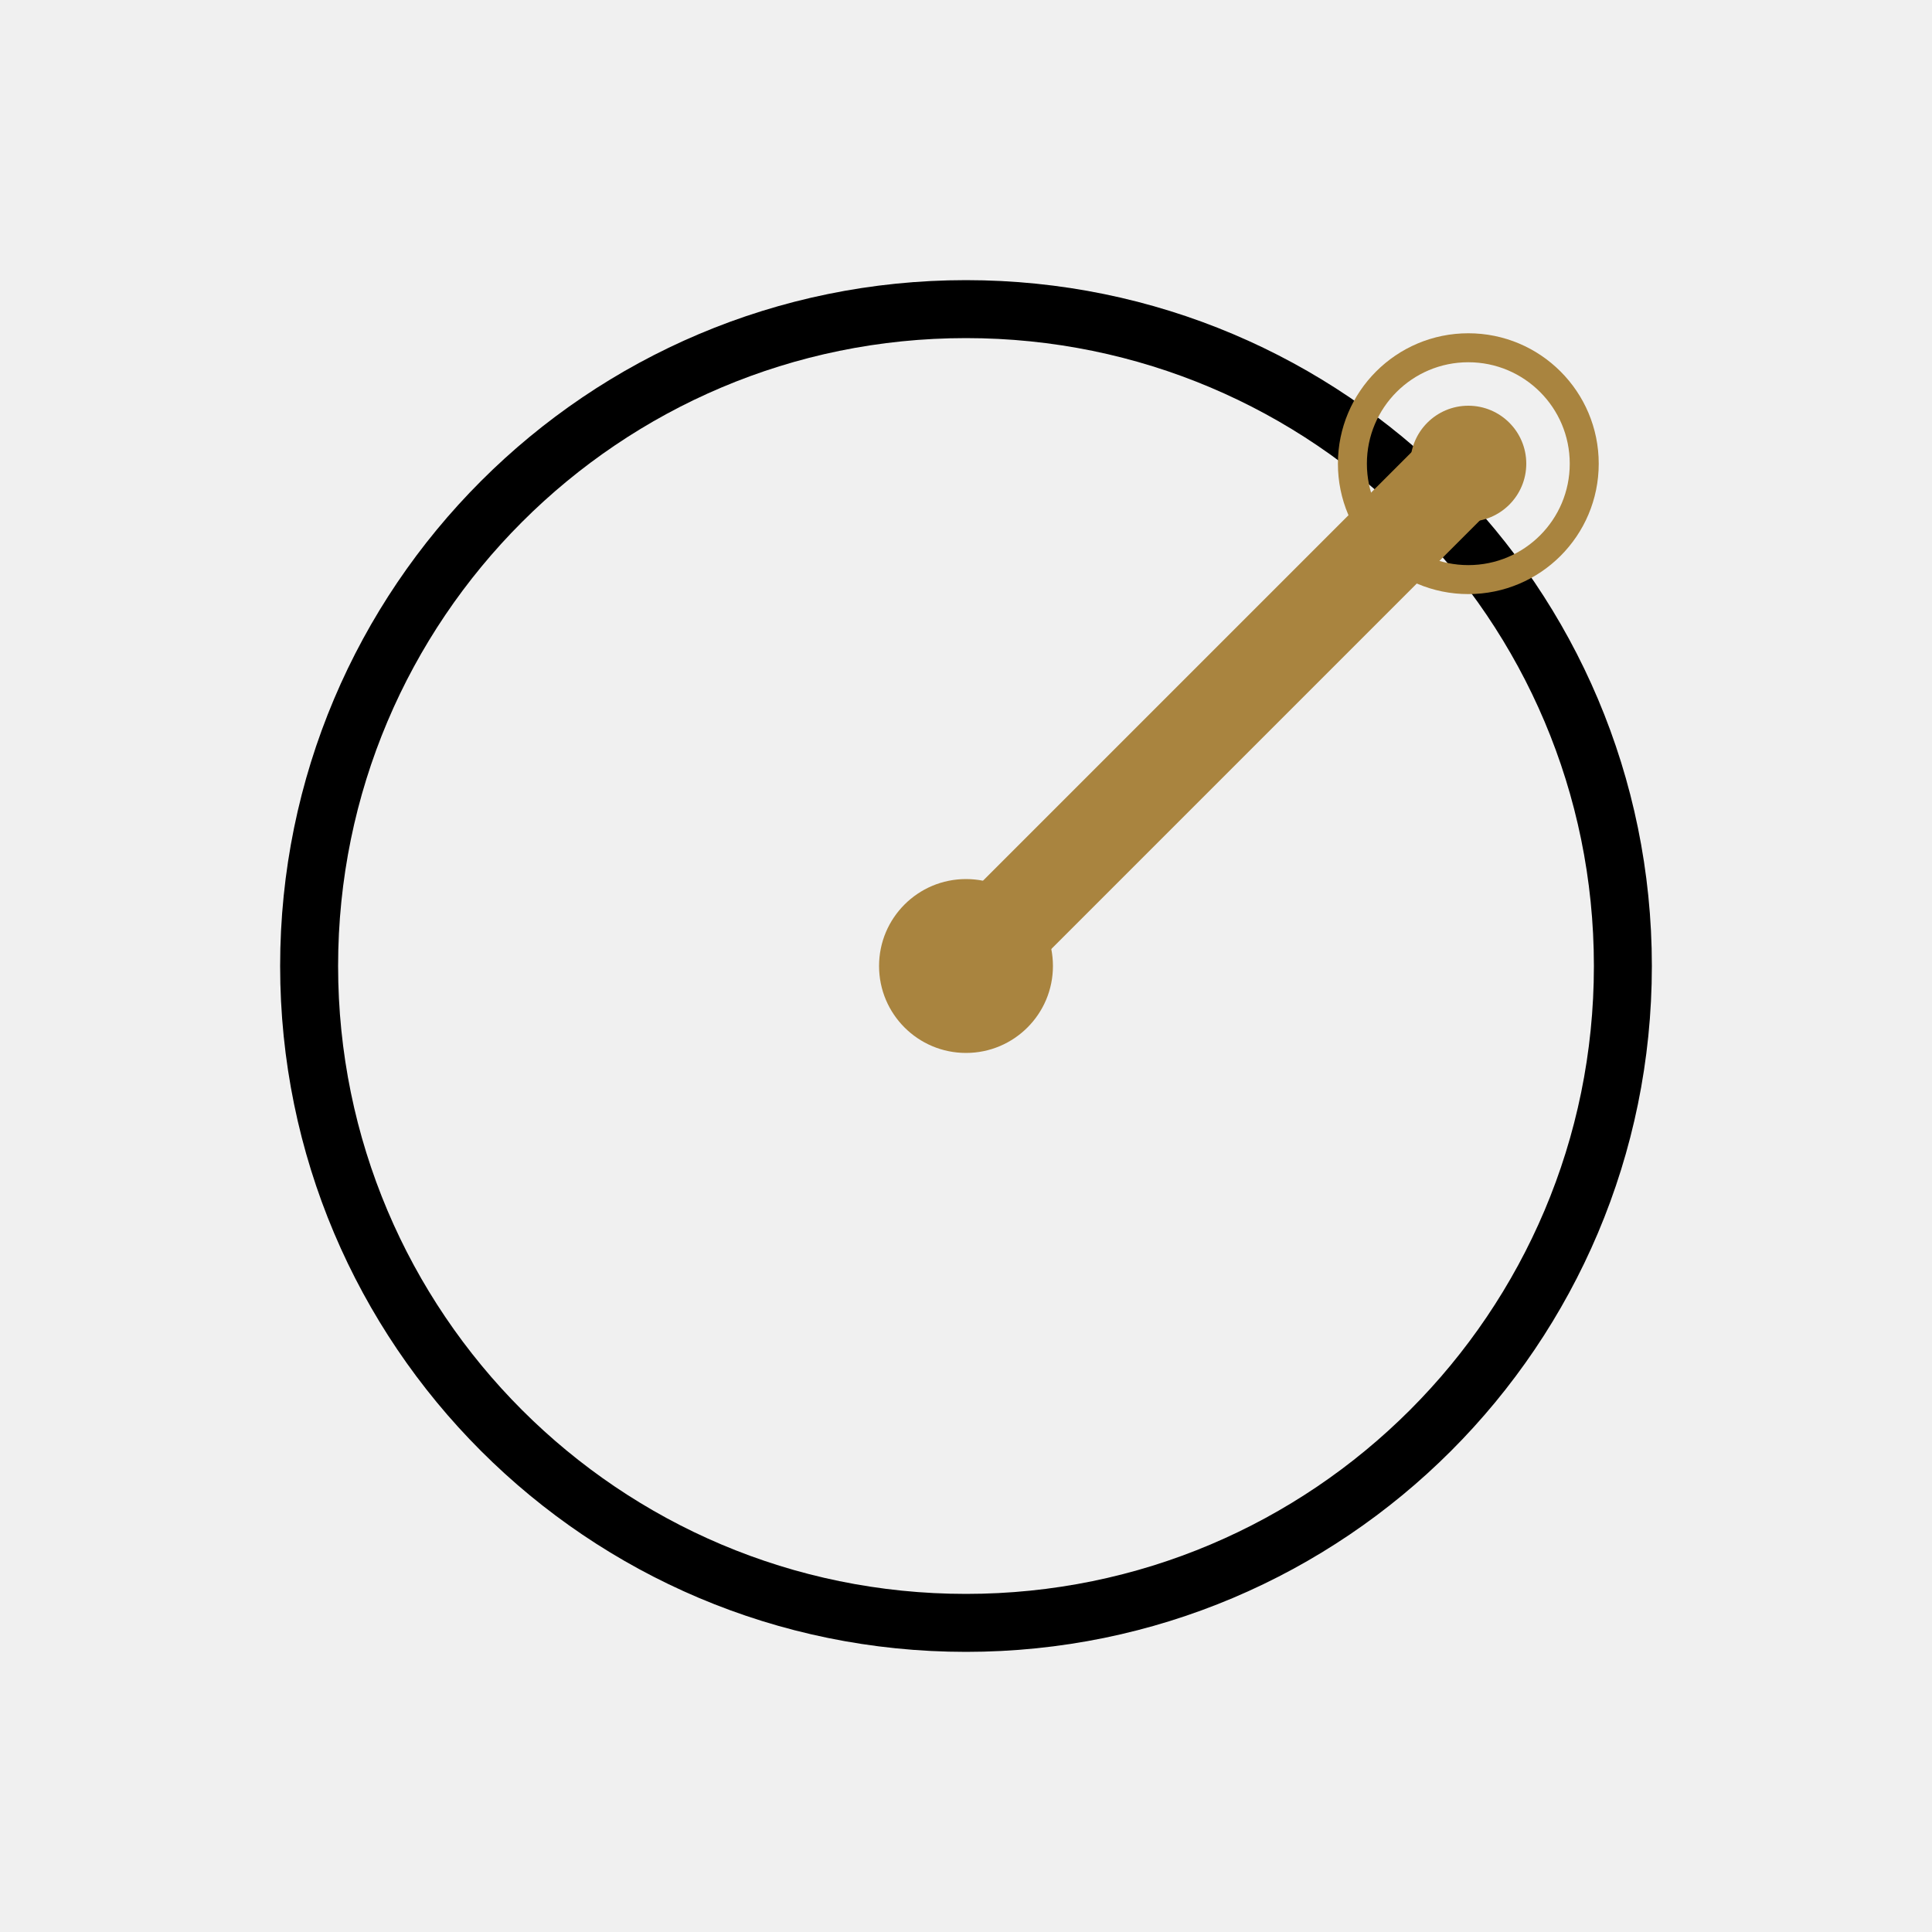
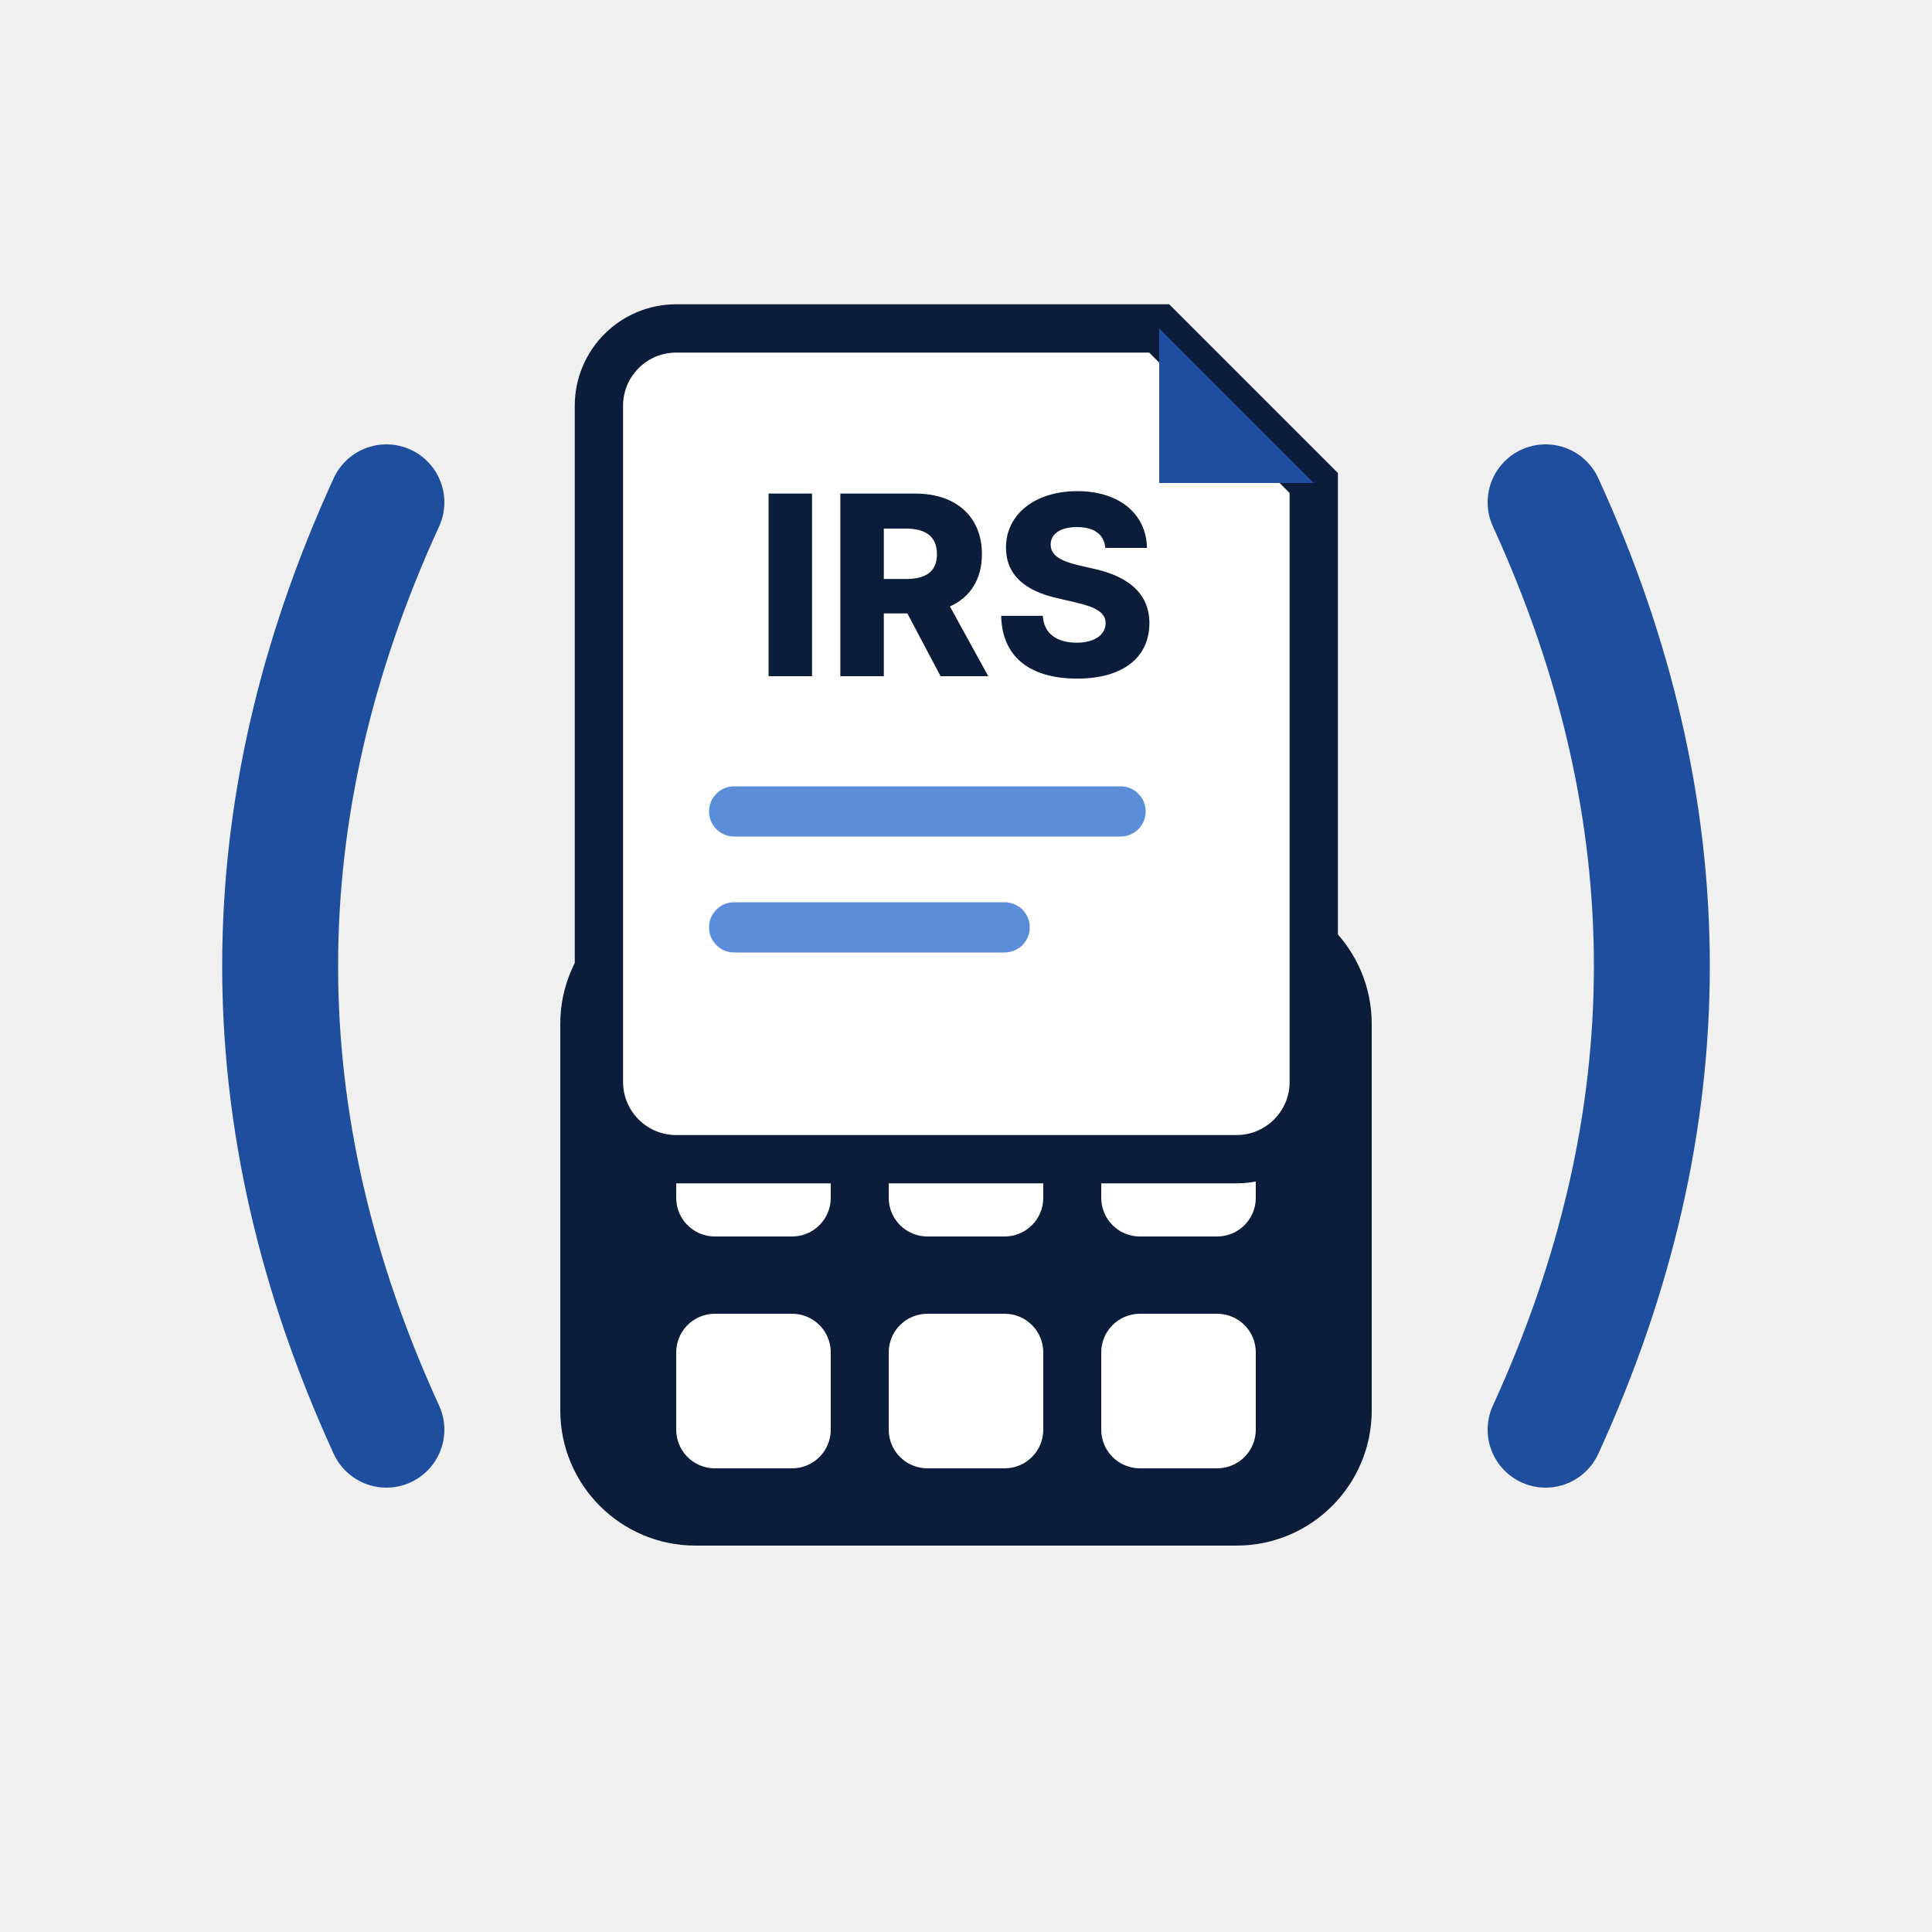
- <svg xmlns="http://www.w3.org/2000/svg" viewBox="0 0 100 100" role="img" aria-label="Antecipa">
-   <circle cx="50" cy="50" r="34" fill="none" stroke="currentColor" stroke-width="3" />
-   <line x1="50" y1="50" x2="76" y2="24" stroke="#A9843F" stroke-width="5" stroke-linecap="round" />
-   <circle cx="50" cy="50" r="4.5" fill="#A9843F" />
-   <circle cx="76" cy="24" r="6" fill="none" stroke="#A9843F" stroke-width="1.5" />
-   <circle cx="76" cy="24" r="3" fill="#A9843F" />
+ <svg xmlns="http://www.w3.org/2000/svg" viewBox="0 0 100 100">
+   <path d="M20,26 Q9,50 20,74" fill="none" stroke="#1F4E9E" stroke-width="6" stroke-linecap="round" />
+   <path d="M80,26 Q91,50 80,74" fill="none" stroke="#1F4E9E" stroke-width="6" stroke-linecap="round" />
+   <rect x="29" y="46" width="42" height="34" rx="7" fill="#0B1D3A" />
+   <g fill="#FFFFFF">
+     <rect x="35" y="56" width="8" height="8" rx="2" />
+     <rect x="46" y="56" width="8" height="8" rx="2" />
+     <rect x="57" y="56" width="8" height="8" rx="2" />
+     <rect x="35" y="68" width="8" height="8" rx="2" />
+     <rect x="46" y="68" width="8" height="8" rx="2" />
+     <rect x="57" y="68" width="8" height="8" rx="2" />
+   </g>
+   <path d="M35,17 H60 L68,25 V56 A4,4 0 0 1 64,60 H35 A4,4 0 0 1 31,56 V21 A4,4 0 0 1 35,17 Z" fill="#FFFFFF" stroke="#0B1D3A" stroke-width="2.5" />
+   <path d="M60,17 L68,25 H60 Z" fill="#1F4E9E" />
+   <text x="49.5" y="35" font-family="Inter, Arial, sans-serif" font-weight="800" font-size="13" fill="#0B1D3A" text-anchor="middle">IRS</text>
+   <line x1="38" y1="42" x2="58" y2="42" stroke="#5B8DD9" stroke-width="2.6" stroke-linecap="round" />
+   <line x1="38" y1="48" x2="52" y2="48" stroke="#5B8DD9" stroke-width="2.6" stroke-linecap="round" />
</svg>
